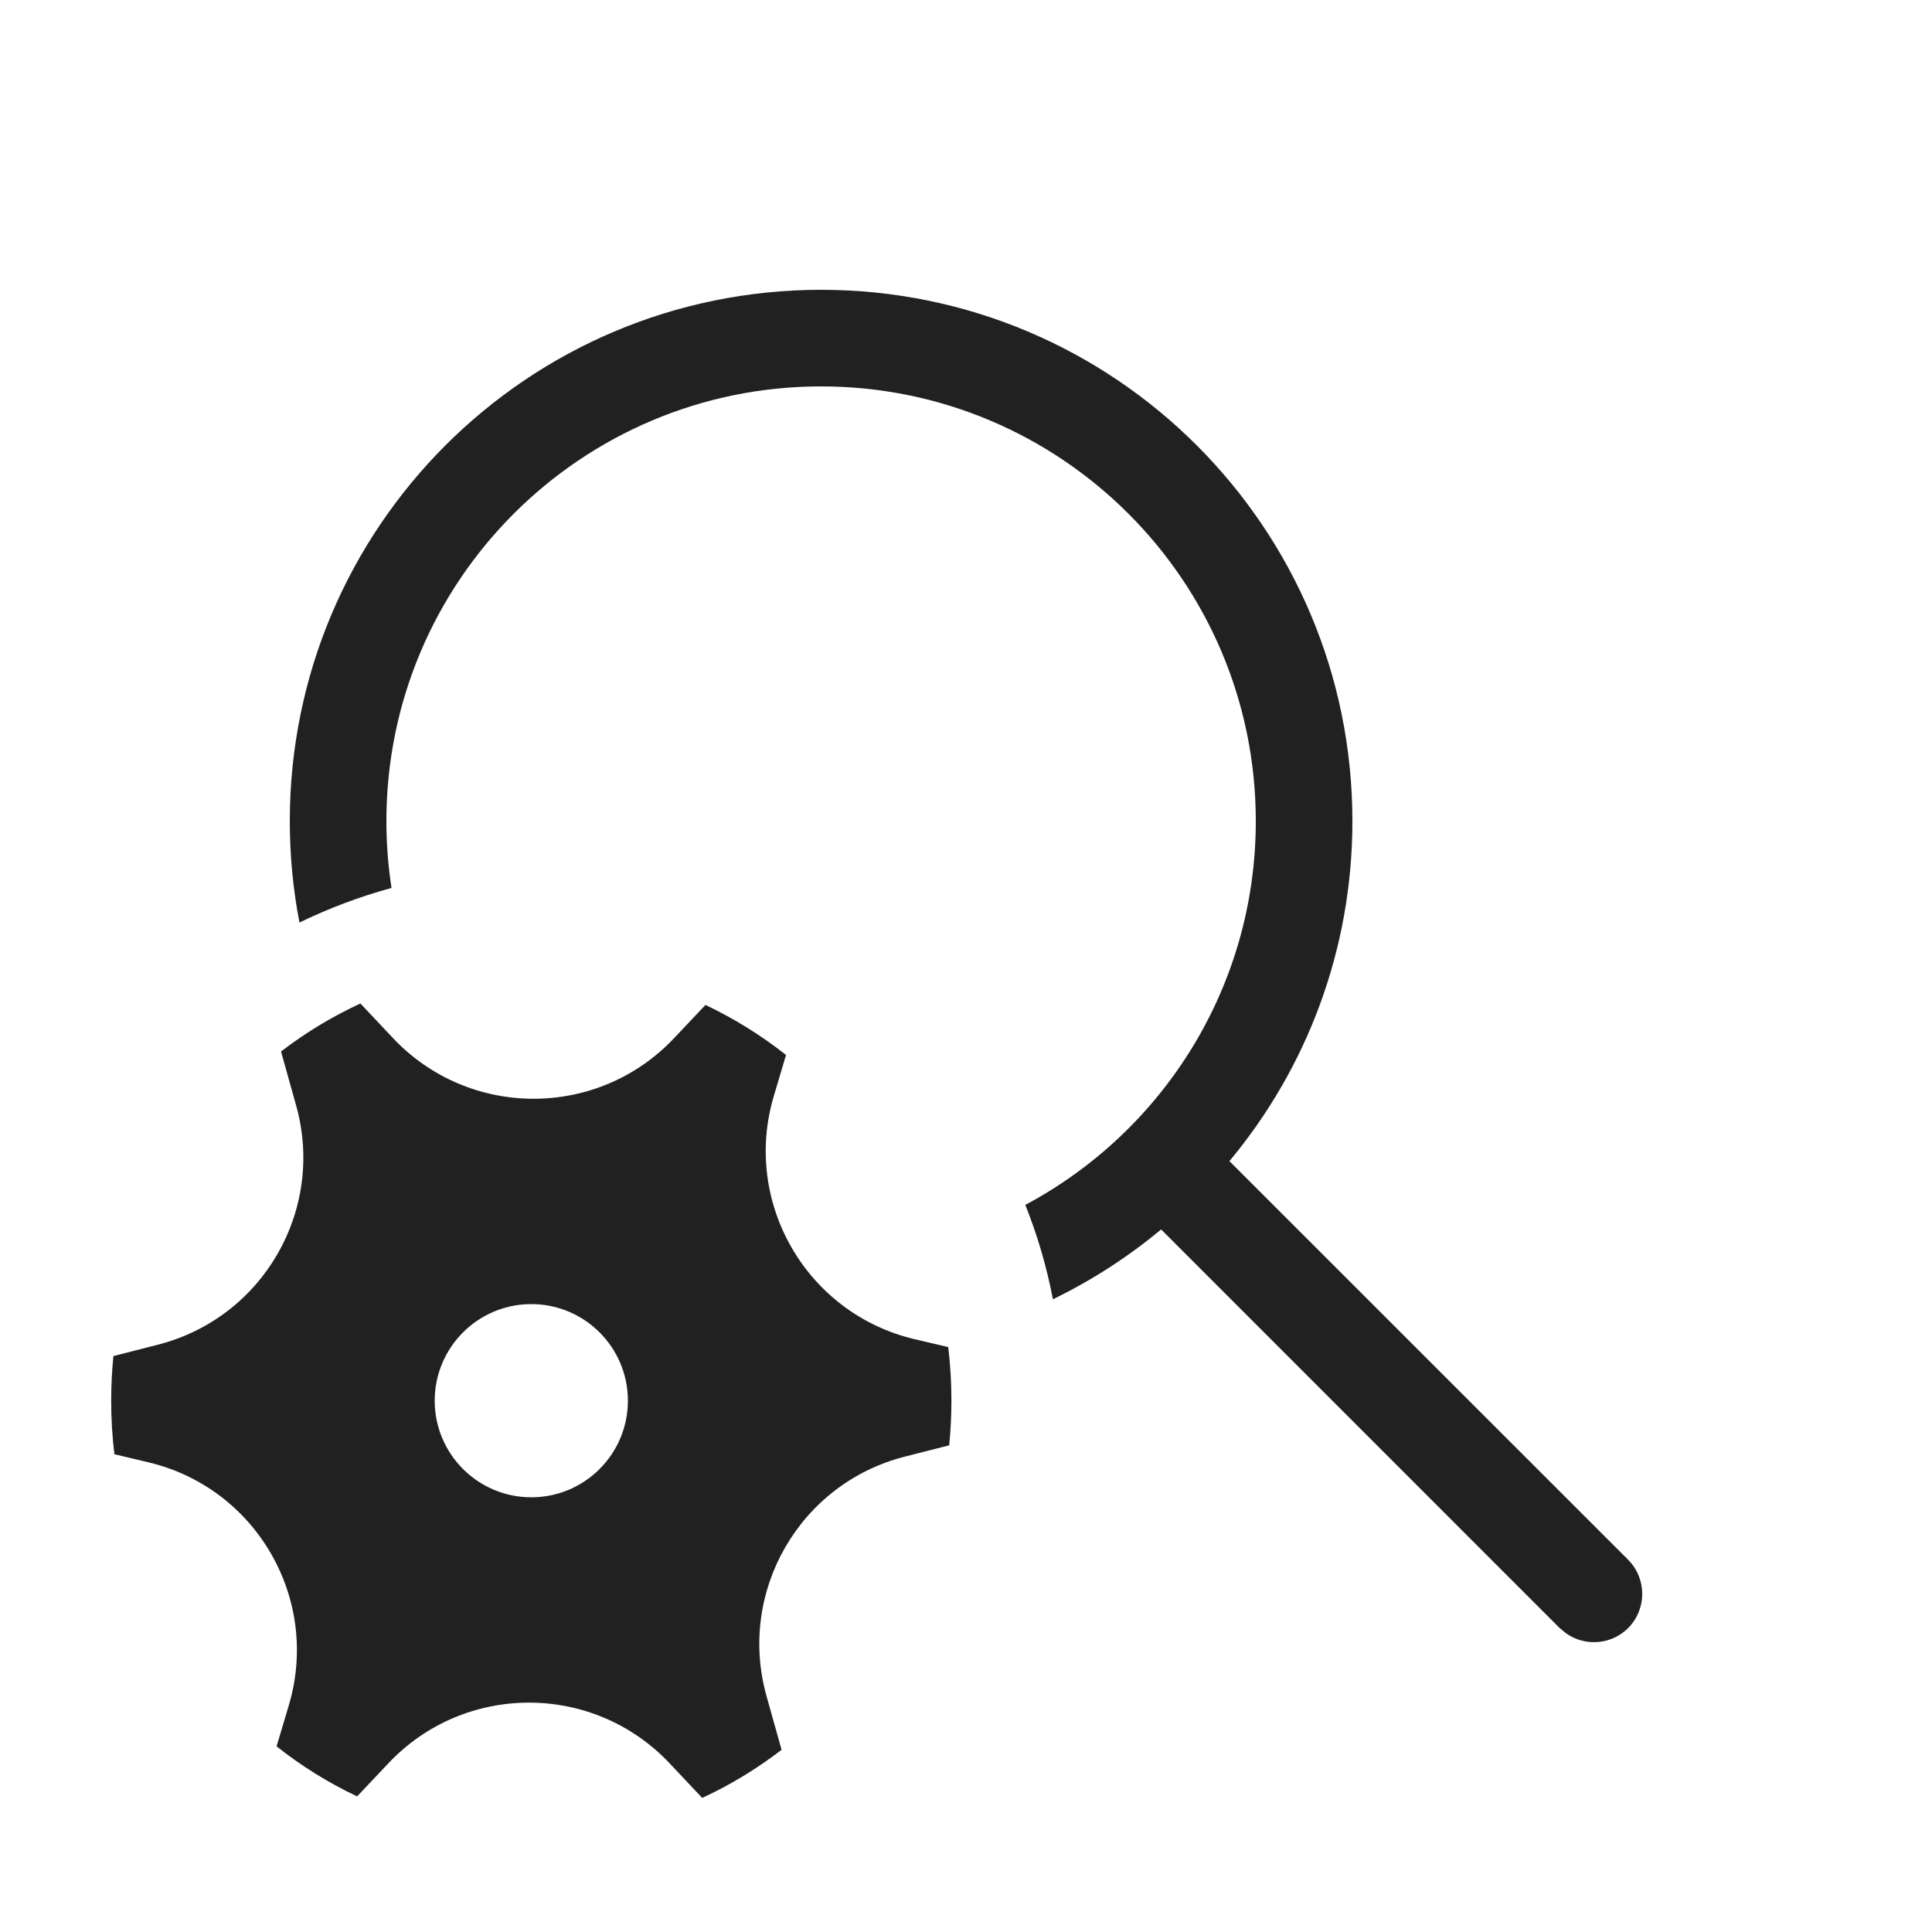
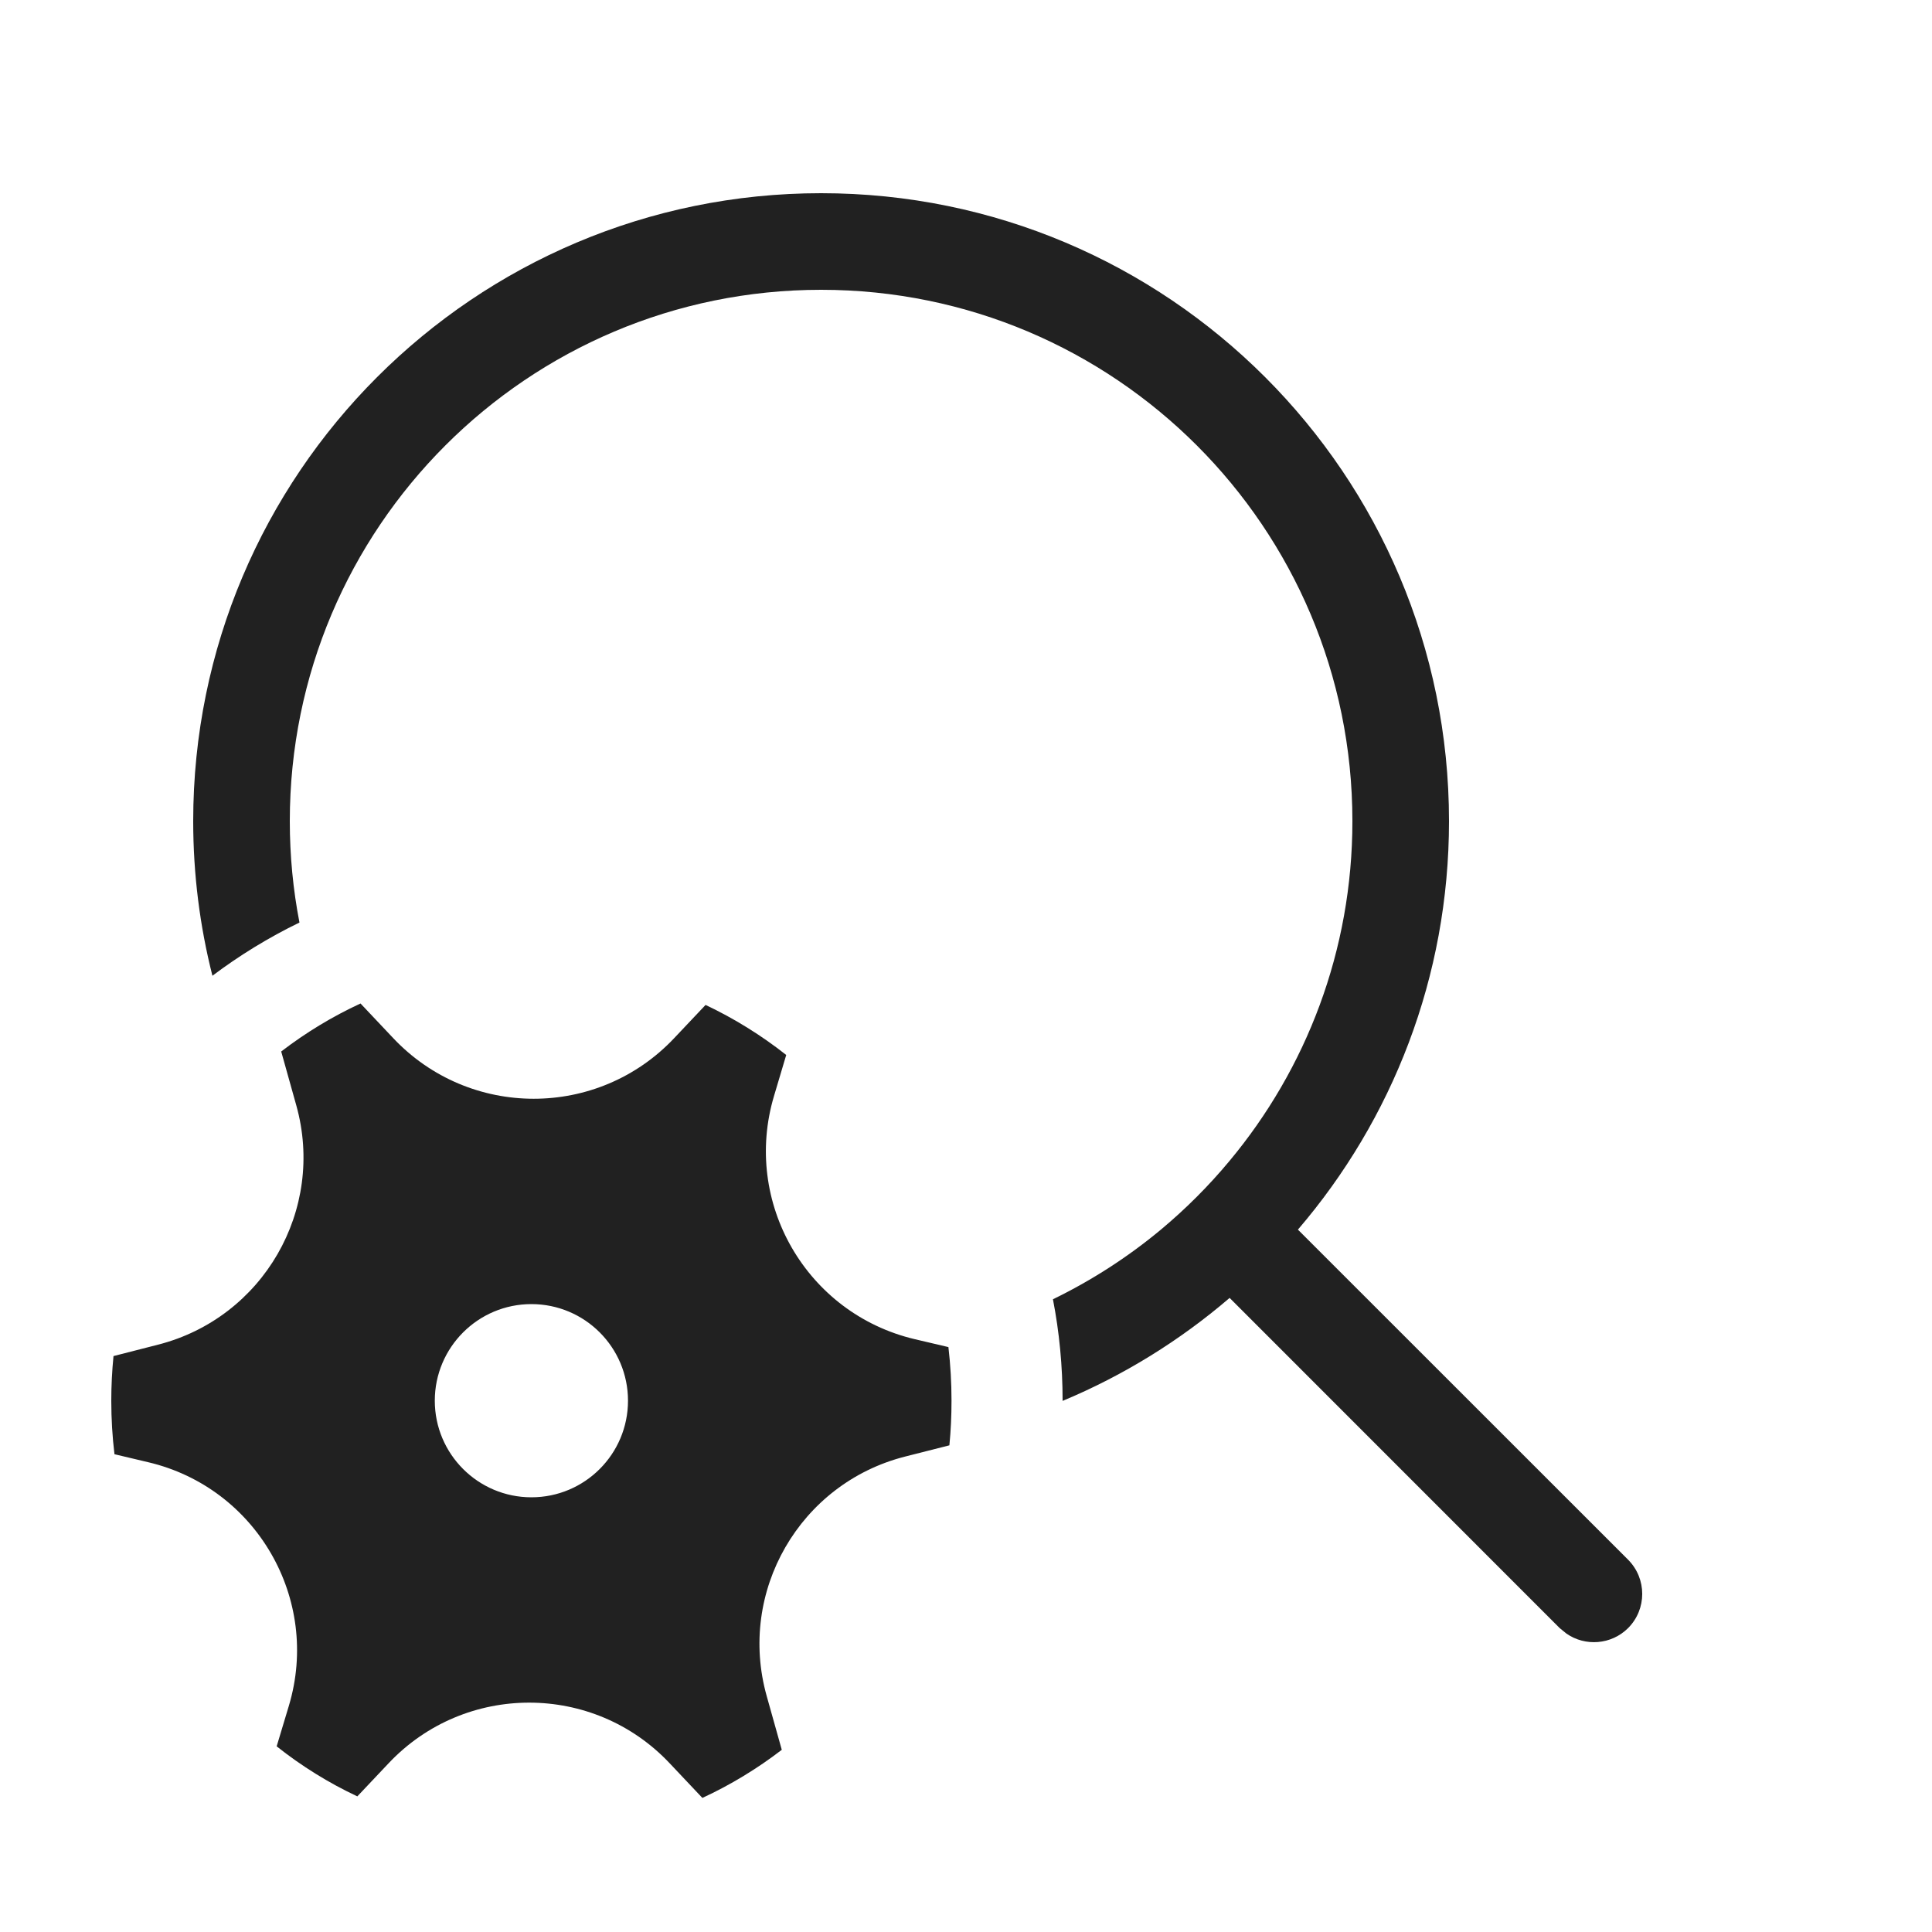
<svg xmlns="http://www.w3.org/2000/svg" viewBox="0 0 20 20" fill="none">
-   <path d="M8.5 3C11.538 3 14 5.462 14 8.5C14 9.839 13.522 11.066 12.727 12.02L16.854 16.146C17.049 16.342 17.049 16.658 16.854 16.854C16.68 17.027 16.411 17.046 16.216 16.911L16.146 16.854L12.02 12.727C11.679 13.011 11.303 13.254 10.9 13.45C10.835 13.113 10.739 12.786 10.614 12.473C12.034 11.716 13 10.221 13 8.5C13 6.015 10.985 4 8.5 4C6.015 4 4 6.015 4 8.5C4 8.735 4.018 8.967 4.053 9.192C3.722 9.282 3.403 9.403 3.1 9.55C3.034 9.21 3 8.859 3 8.5C3 5.462 5.462 3 8.5 3ZM3.065 11.442C3.369 12.523 2.723 13.642 1.635 13.92L1.174 14.038C1.159 14.19 1.151 14.344 1.151 14.5C1.151 14.688 1.162 14.873 1.184 15.054L1.533 15.137C2.653 15.401 3.319 16.554 2.989 17.656L2.863 18.078C3.12 18.282 3.4 18.456 3.697 18.596L4.022 18.252C4.812 17.416 6.143 17.417 6.932 18.254L7.269 18.612C7.562 18.477 7.837 18.309 8.091 18.114L7.935 17.558C7.632 16.476 8.278 15.357 9.366 15.079L9.826 14.962C9.841 14.81 9.849 14.656 9.849 14.5C9.849 14.312 9.838 14.127 9.816 13.945L9.467 13.863C8.348 13.598 7.682 12.446 8.011 11.344L8.137 10.921C7.88 10.718 7.6 10.544 7.303 10.403L6.978 10.747C6.188 11.584 4.857 11.583 4.068 10.746L3.731 10.388C3.439 10.523 3.163 10.69 2.909 10.885L3.065 11.442ZM5.5 15.5C4.948 15.5 4.5 15.052 4.5 14.5C4.5 13.948 4.948 13.5 5.5 13.5C6.052 13.5 6.5 13.948 6.5 14.5C6.5 15.052 6.052 15.5 5.5 15.5Z" fill="#212121" />
+   <path d="M12.729 13.436C12.216 13.876 11.633 14.238 11 14.502L11 14.5C11 14.141 10.966 13.79 10.9 13.45C11.303 13.254 11.679 13.011 12.02 12.727C12.276 12.513 12.513 12.276 12.726 12.02C13.522 11.066 14 9.839 14 8.5C14 5.462 11.538 3 8.5 3C5.462 3 3 5.462 3 8.5C3 8.859 3.034 9.21 3.1 9.55C2.781 9.705 2.479 9.89 2.199 10.101C2.069 9.589 2 9.052 2 8.5C2 4.91 4.91 2 8.5 2C12.09 2 15 4.91 15 8.5C15 10.115 14.411 11.592 13.436 12.729L16.854 16.146C17.049 16.342 17.049 16.658 16.854 16.854C16.68 17.027 16.41 17.046 16.216 16.911L16.146 16.854L12.729 13.436ZM3.067 11.442C3.37 12.523 2.724 13.642 1.636 13.92L1.175 14.038C1.16 14.19 1.152 14.344 1.152 14.5C1.152 14.688 1.163 14.873 1.185 15.054L1.535 15.137C2.654 15.401 3.32 16.554 2.991 17.656L2.864 18.078C3.121 18.282 3.401 18.456 3.699 18.596L4.024 18.252C4.814 17.416 6.145 17.417 6.933 18.254L7.271 18.612C7.563 18.477 7.839 18.309 8.093 18.114L7.937 17.558C7.633 16.476 8.279 15.357 9.367 15.079L9.828 14.962C9.843 14.81 9.85 14.656 9.85 14.5C9.85 14.312 9.839 14.127 9.818 13.945L9.469 13.863C8.349 13.598 7.683 12.446 8.013 11.344L8.139 10.921C7.882 10.718 7.602 10.544 7.304 10.403L6.979 10.747C6.189 11.584 4.859 11.583 4.07 10.746L3.732 10.388C3.44 10.523 3.165 10.69 2.911 10.885L3.067 11.442ZM5.501 15.5C4.949 15.5 4.501 15.052 4.501 14.5C4.501 13.948 4.949 13.5 5.501 13.5C6.054 13.5 6.501 13.948 6.501 14.5C6.501 15.052 6.054 15.5 5.501 15.5Z" fill="#212121" />
</svg>
